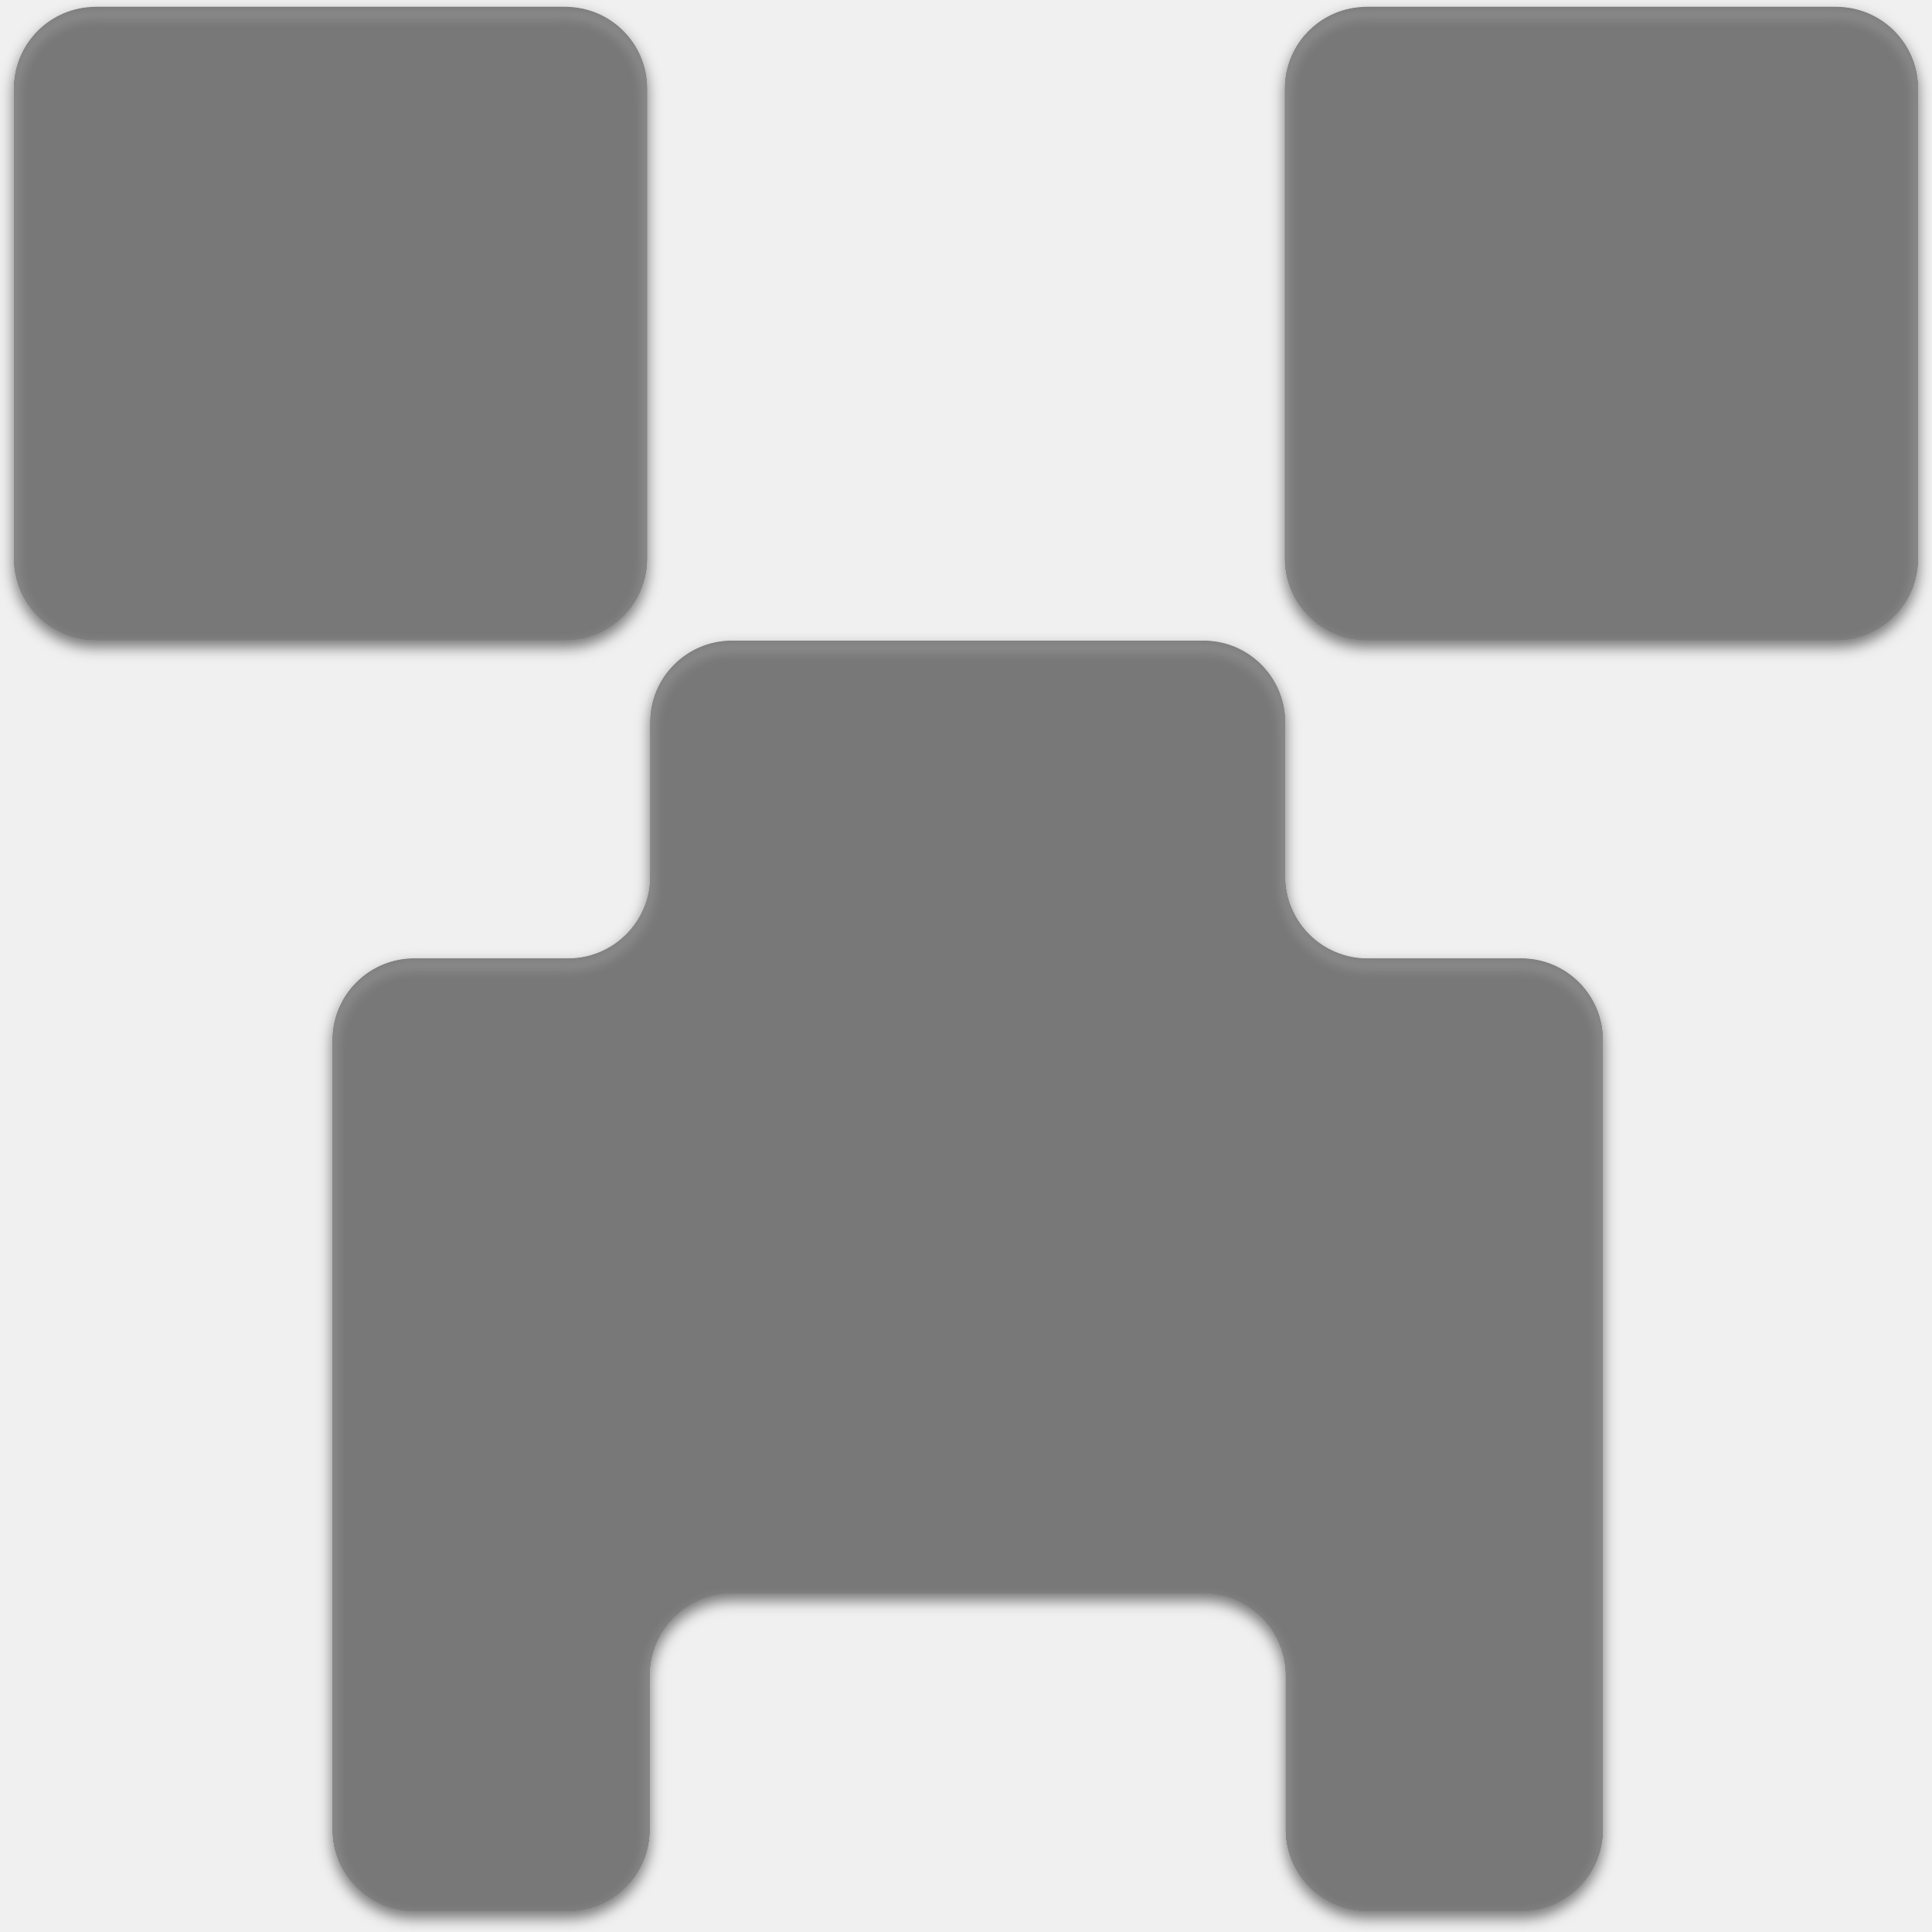
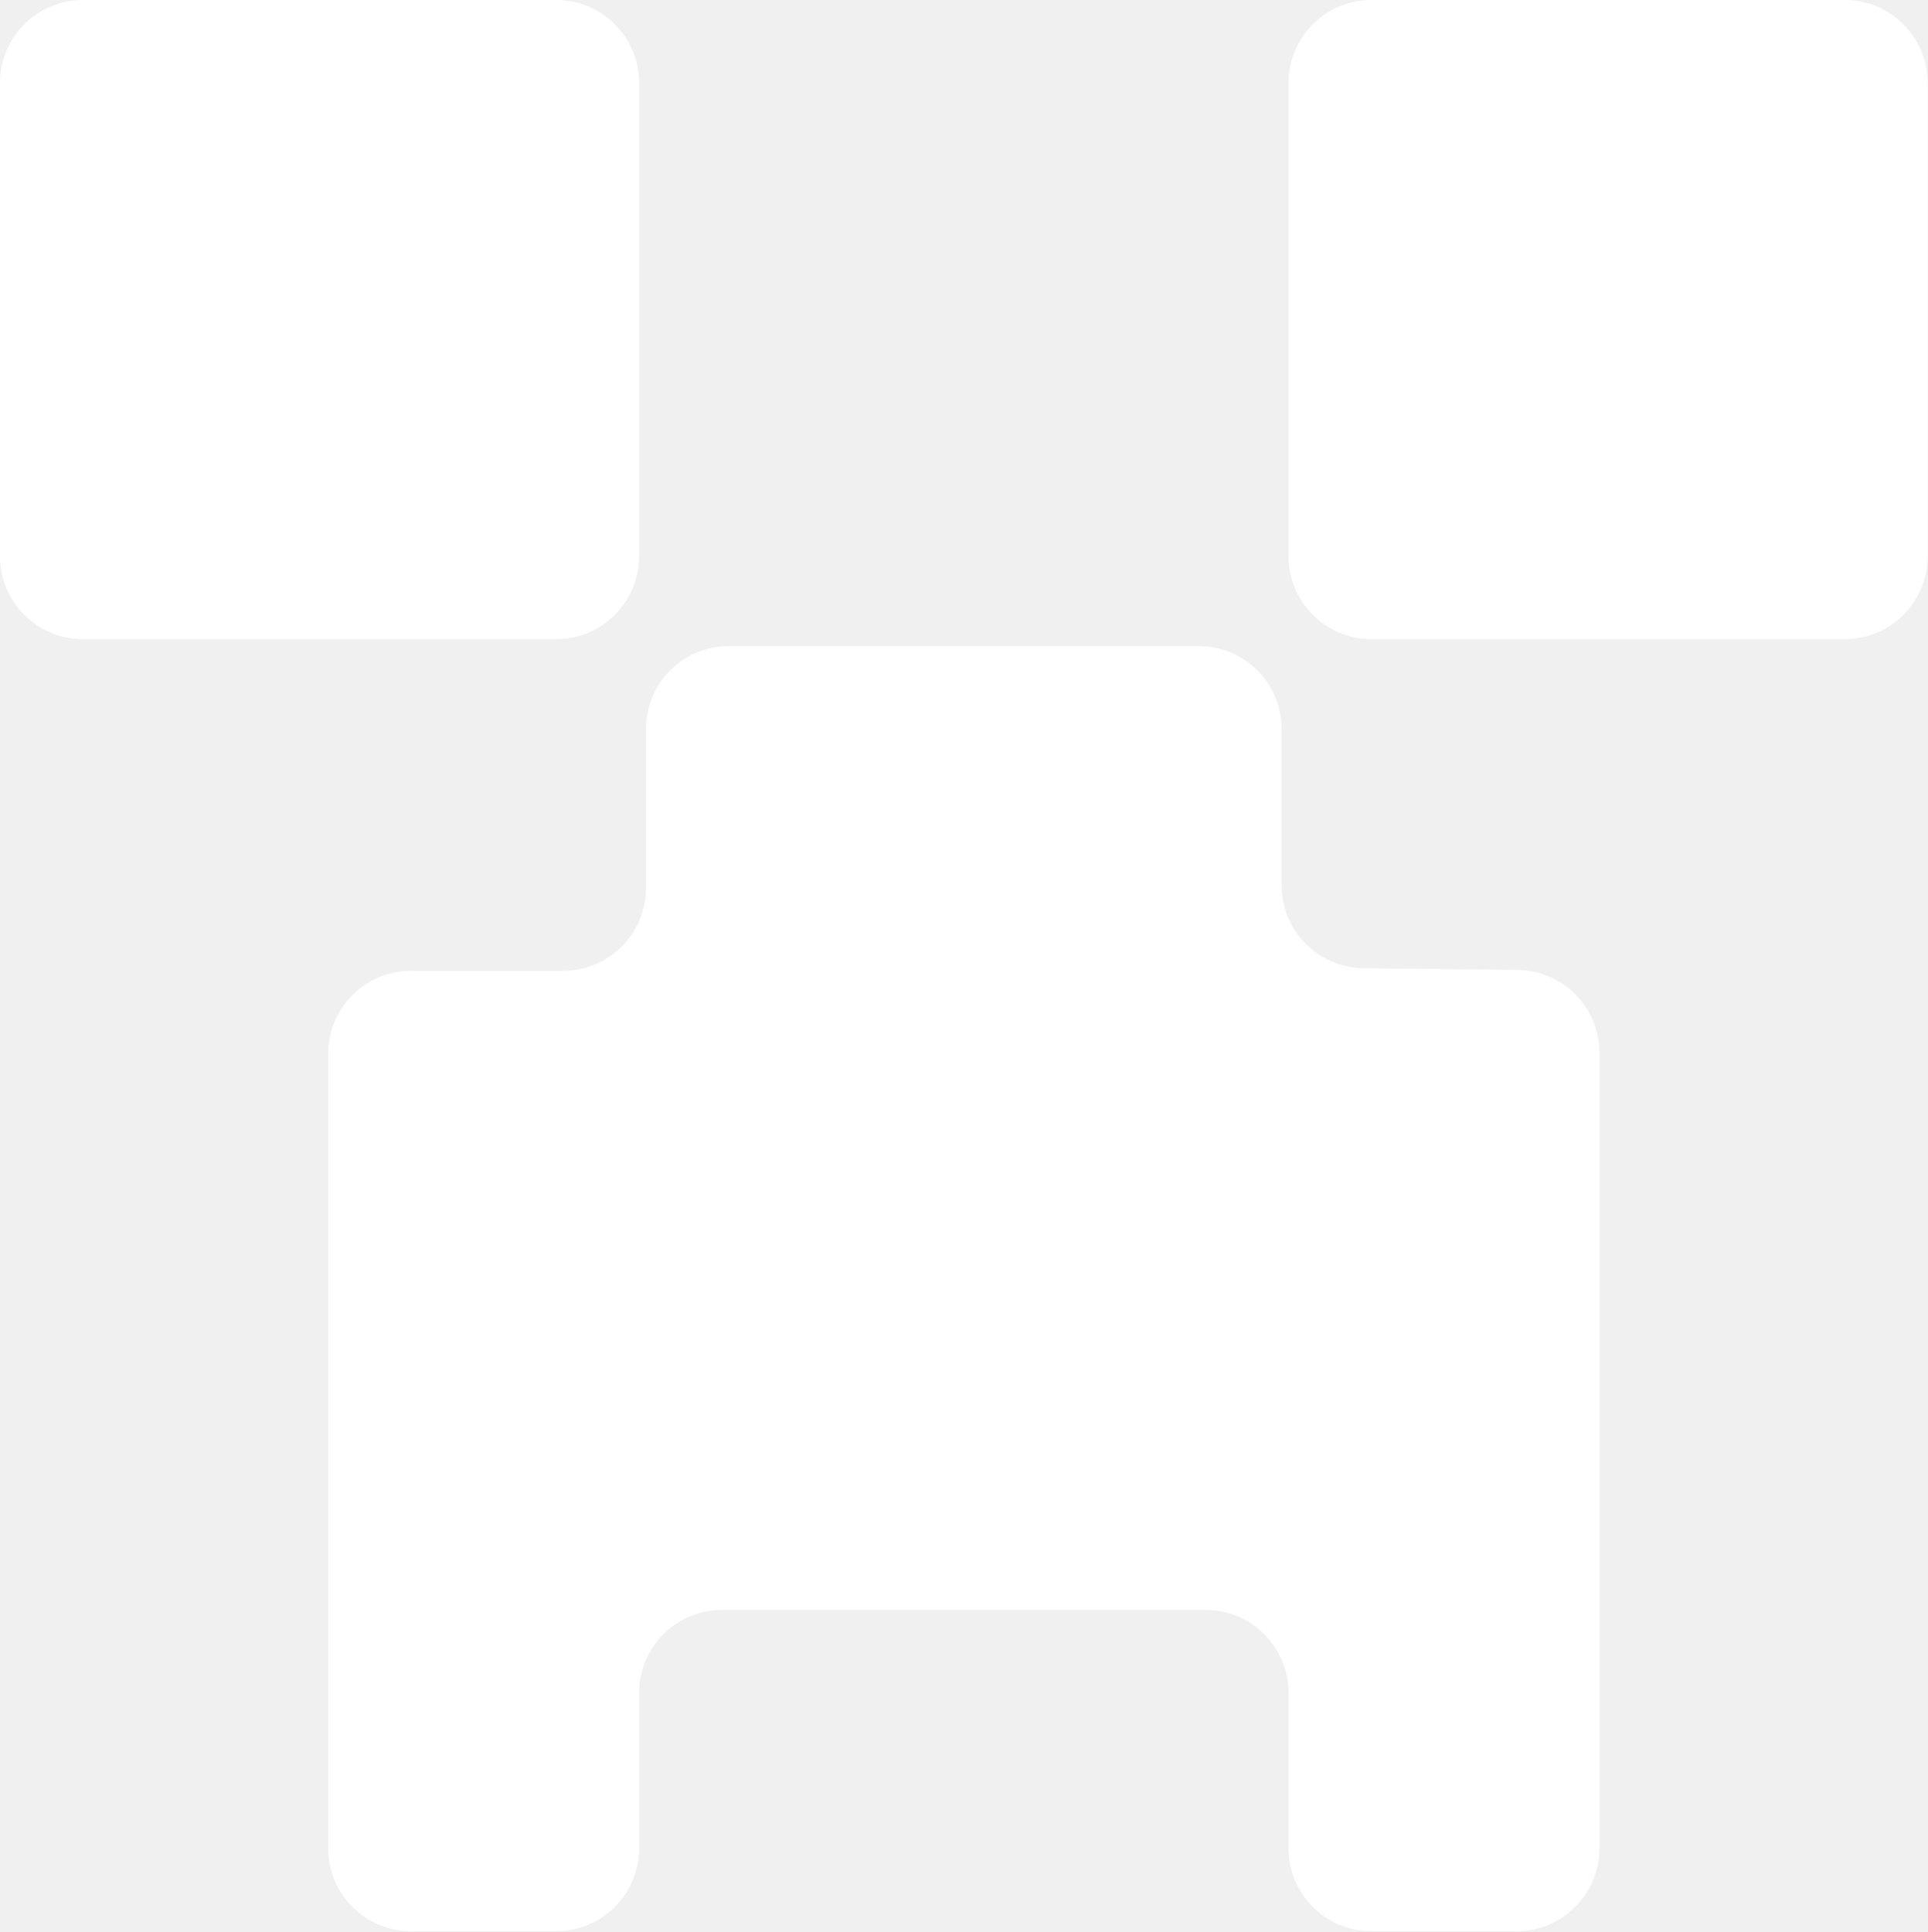
- <svg xmlns="http://www.w3.org/2000/svg" xmlns:xlink="http://www.w3.org/1999/xlink" width="566px" height="566px" viewBox="0 0 566 566" version="1.1">
-   <defs>
-     <path d="M301.418,454.749 L256.335,454.749 C243.08,454.749 232.335,465.494 232.335,478.749 L232.335,710 C232.335,723.255 243.08,734 256.335,734 L301.418,734 C314.673,734 325.418,723.255 325.418,710 L325.418,664.916 C325.418,651.662 336.163,640.916 349.418,640.916 L487.585,640.916 C500.84,640.916 511.585,651.662 511.585,664.916 L511.585,710 C511.585,723.255 522.331,734 535.585,734 L580.669,734 C593.924,734 604.669,723.255 604.669,710 L604.669,478.749 C604.669,465.494 593.924,454.749 580.669,454.749 L535.585,454.749 C522.331,454.749 511.585,444.004 511.585,430.749 L511.585,385.665 C511.585,372.411 500.84,361.665 487.585,361.665 L349.418,361.665 C336.163,361.665 325.418,372.411 325.418,385.665 L325.418,430.749 C325.418,444.004 314.673,454.749 301.418,454.749 Z M535.335,361.665 L673,361.665 C686.255,361.665 697,350.92 697,337.665 L697,200 C697,186.745 686.255,176 673,176 L535.335,176 C522.08,176 511.335,186.745 511.335,200 L511.335,337.665 C511.335,350.92 522.08,361.665 535.335,361.665 Z M163,361.665 L300.665,361.665 C313.92,361.665 324.665,350.92 324.665,337.665 L324.665,200 C324.665,186.745 313.92,176 300.665,176 L163,176 C149.745,176 139,186.745 139,200 L139,337.665 C139,350.92 149.745,361.665 163,361.665 Z" id="path-1" />
-     <filter x="-1.3%" y="-0.9%" width="102.5%" height="102.5%" filterUnits="objectBoundingBox" id="filter-2">
-       <feOffset dx="0" dy="2" in="SourceAlpha" result="shadowOffsetOuter1" />
-       <feGaussianBlur stdDeviation="2" in="shadowOffsetOuter1" result="shadowBlurOuter1" />
-       <feColorMatrix values="0 0 0 0 0   0 0 0 0 0   0 0 0 0 0  0 0 0 0.5 0" type="matrix" in="shadowBlurOuter1" />
-     </filter>
-     <filter x="-1.3%" y="-0.9%" width="102.5%" height="102.5%" filterUnits="objectBoundingBox" id="filter-3">
-       <feGaussianBlur stdDeviation="2" in="SourceAlpha" result="shadowBlurInner1" />
-       <feOffset dx="0" dy="2" in="shadowBlurInner1" result="shadowOffsetInner1" />
-       <feComposite in="shadowOffsetInner1" in2="SourceAlpha" operator="arithmetic" k2="-1" k3="1" result="shadowInnerInner1" />
-       <feColorMatrix values="0 0 0 0 0   0 0 0 0 0   0 0 0 0 0  0 0 0 0.5 0" type="matrix" in="shadowInnerInner1" />
-     </filter>
-   </defs>
-   <g id="页面-1" stroke="none" stroke-width="1" fill="none" fill-rule="evenodd" fill-opacity="1">
-     <g id="椭圆形" transform="translate(-135, -174)" fill="black" fill-rule="nonzero">
-       <g id="emoji_minecraft_simple-[#464]备份">
-         <use filter="url(#filter-2)" xlink:href="#path-1" />
-         <use filter="url(#filter-3)" xlink:href="#path-1" />
-       </g>
+ <svg xmlns="http://www.w3.org/2000/svg" width="558px" height="559px" viewBox="0 0 558 559" version="1.1">
+   <g id="页面-1" stroke="none" stroke-width="1" fill="none" fill-rule="evenodd">
+     <g id="icon" transform="translate(-139, -175)" fill="#FFFFFF">
+       <path d="M302,456 L258,456 C244.745,456 234,466.745 234,480 L234,710 C234,723.255 244.745,734 258,734 L300,734 C313.255,734 324,723.255 324,710 L324,665 C324,651.745 334.745,641 348,641 L488,641 C501.255,641 512,651.745 512,665 L512,710 C512,723.255 522.745,734 536,734 L578,734 C591.255,734 602,723.255 602,710 L602,479.741 C602,466.587 591.413,455.885 578.261,455.742 L533.739,455.258 C520.587,455.115 510,444.413 510,431.259 L510,386 C510,372.745 499.255,362 486,362 L350,362 C336.745,362 326,372.745 326,386 L326,432 C326,445.255 315.255,456 302,456 Z M536,360 L673,360 C686.255,360 697,349.255 697,336 L697,199 C697,185.745 686.255,175 673,175 L536,175 C522.745,175 512,185.745 512,199 L512,336 C512,349.255 522.745,360 536,360 Z M163,360 L300,360 C313.255,360 324,349.255 324,336 L324,199 C324,185.745 313.255,175 300,175 L163,175 C149.745,175 139,185.745 139,199 L139,336 C139,349.255 149.745,360 163,360 Z" id="emoji_minecraft_simple-[#464]备份" />
    </g>
  </g>
</svg>
